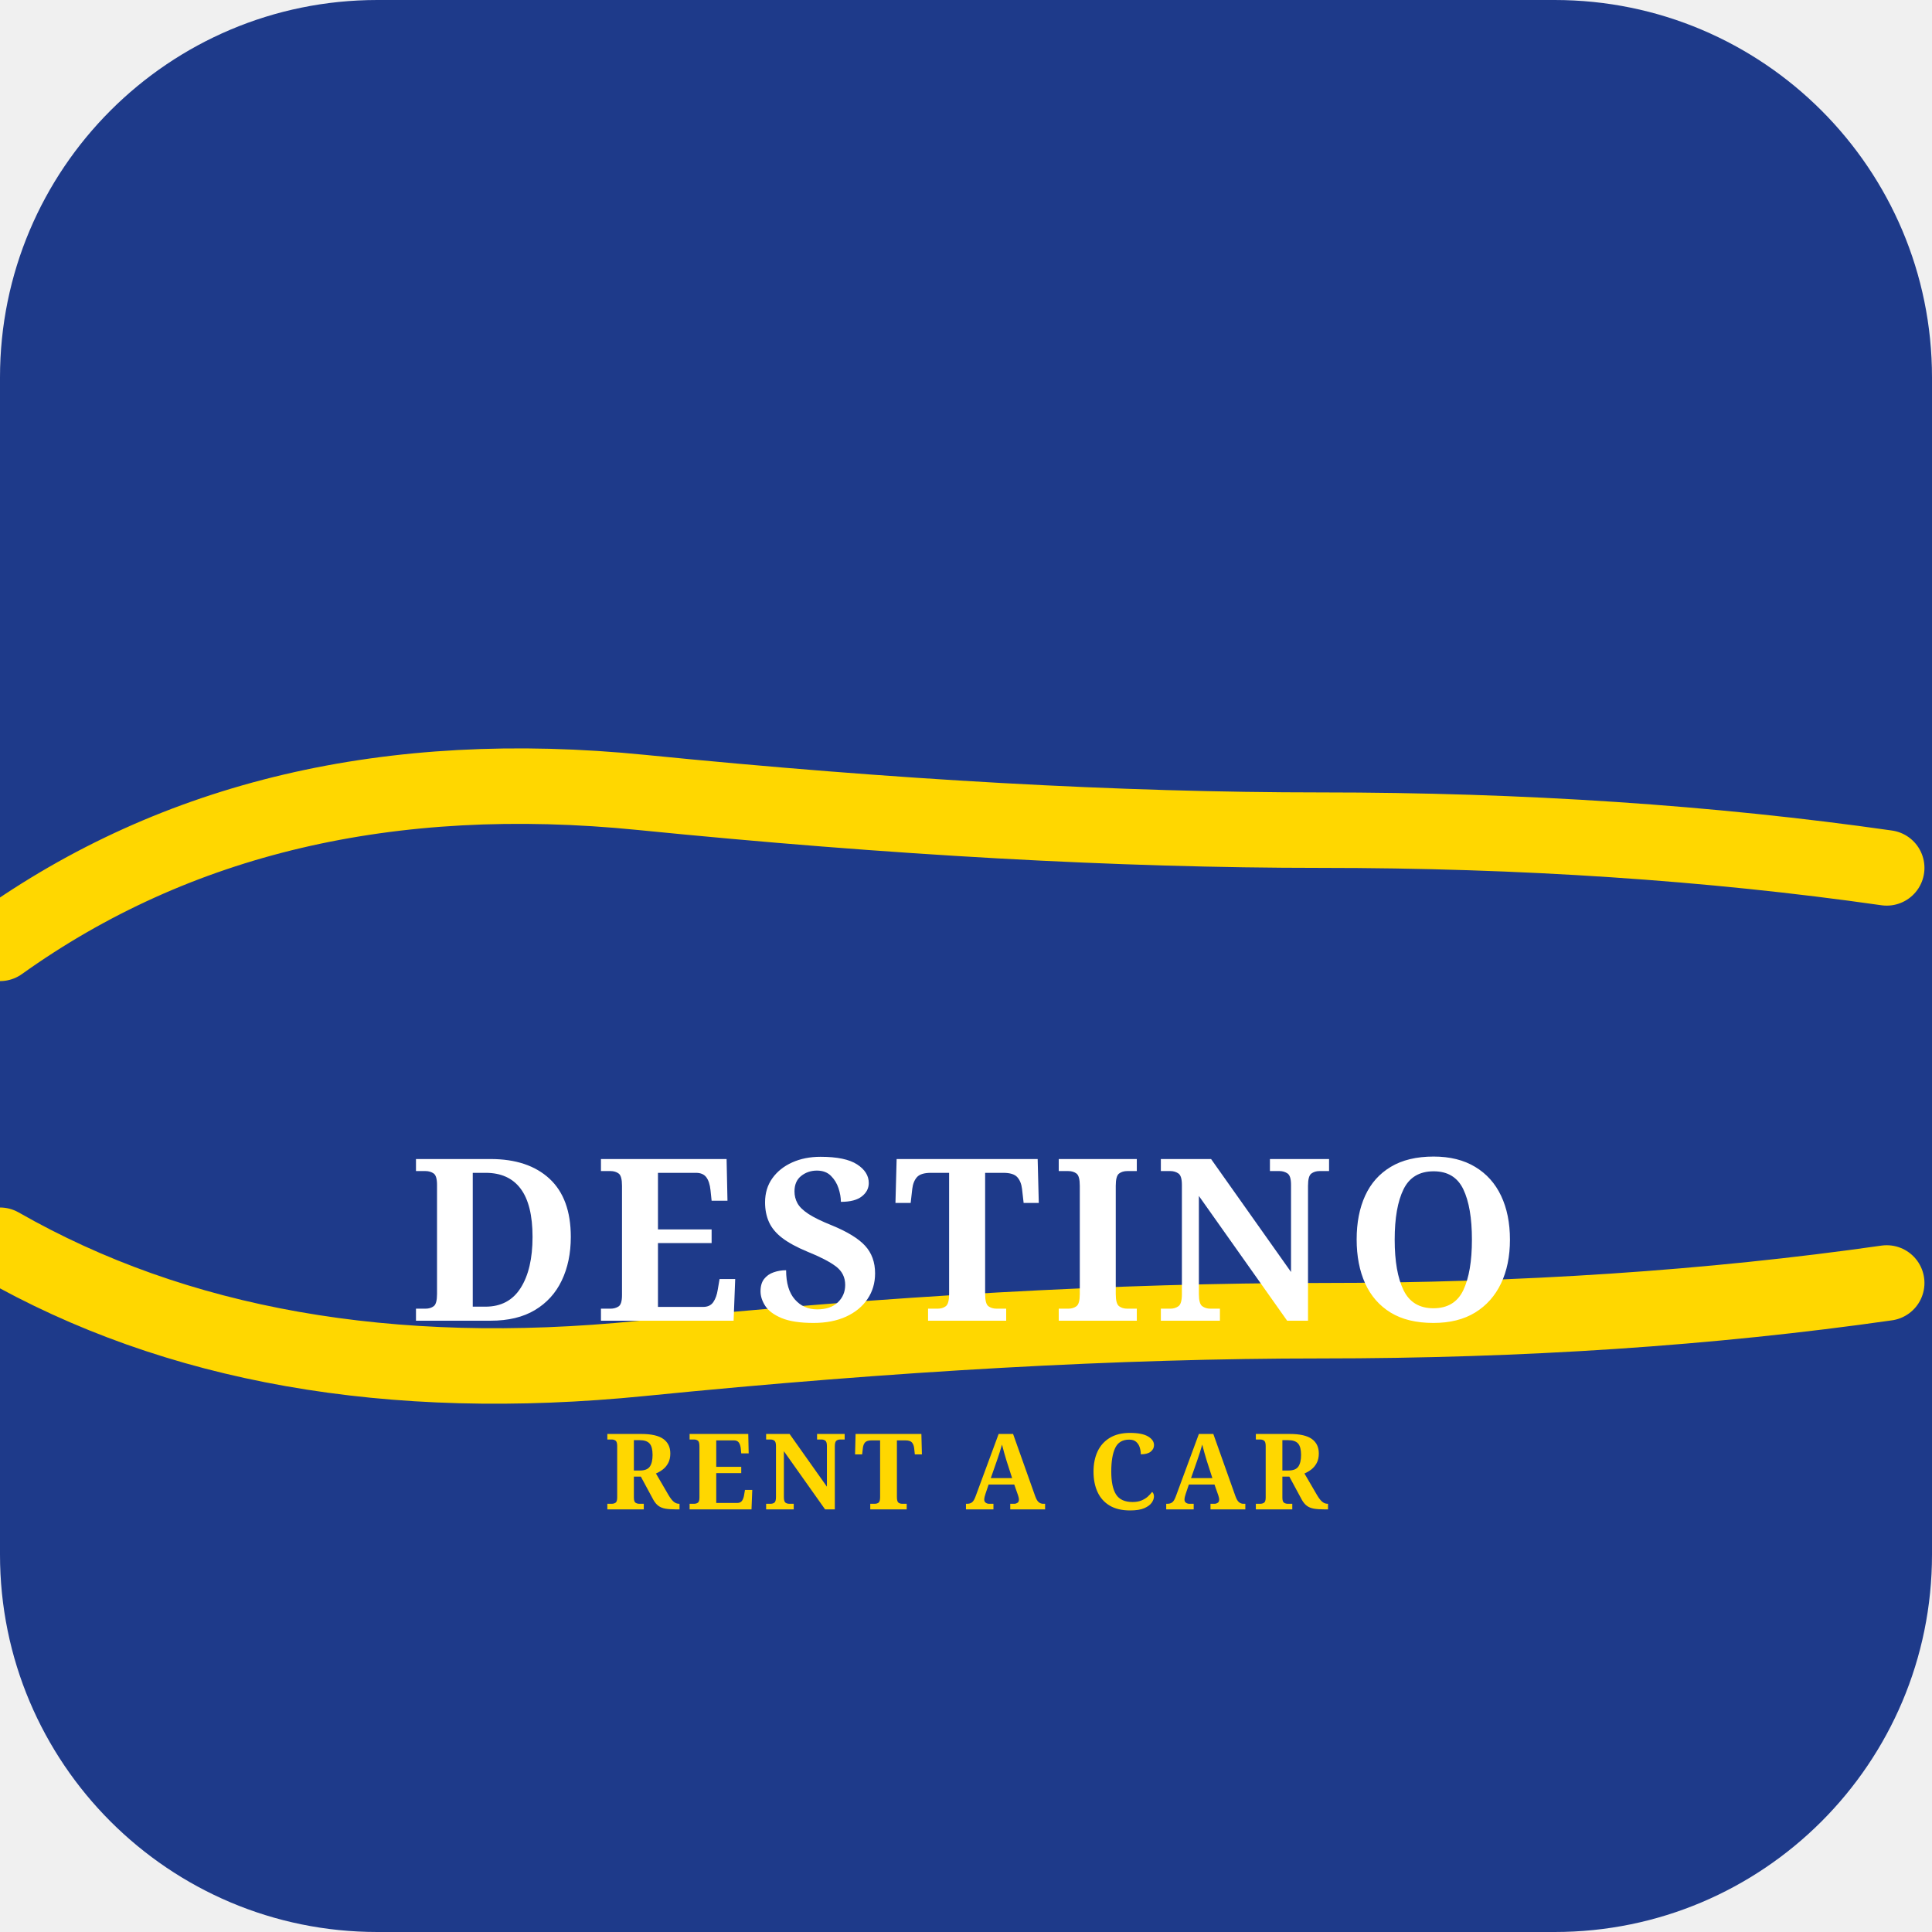
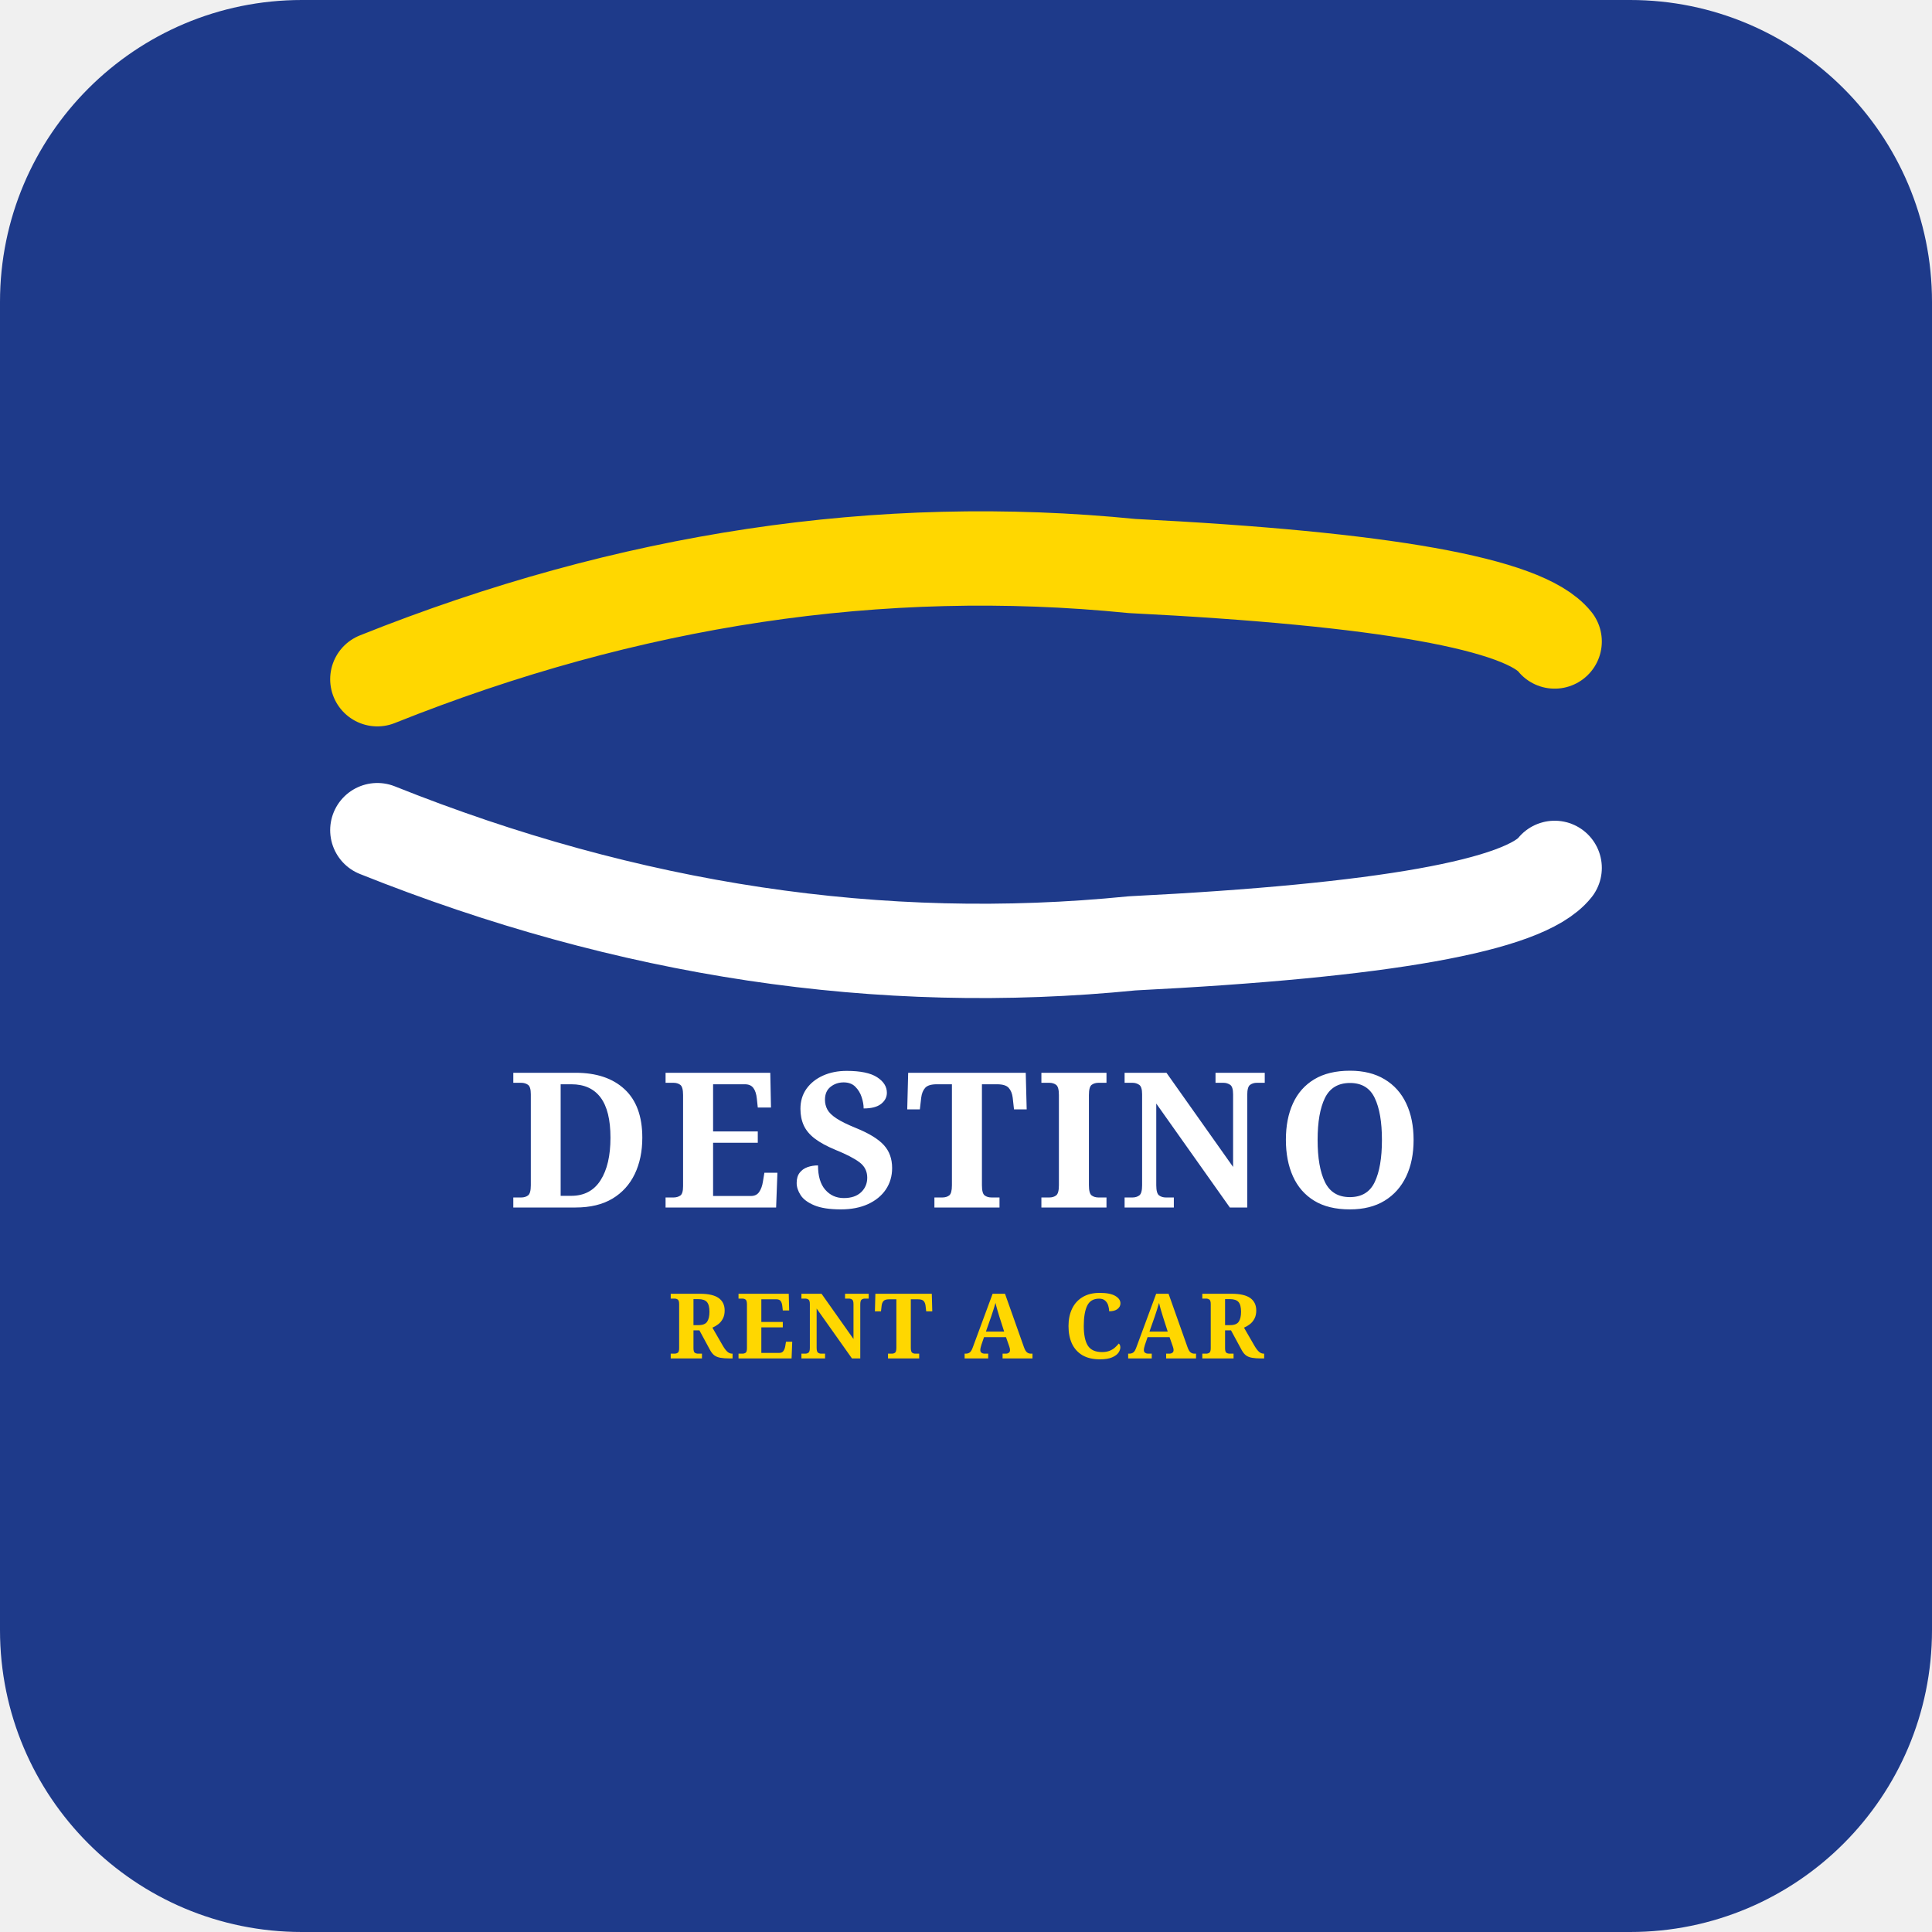
<svg xmlns="http://www.w3.org/2000/svg" width="512" height="512" viewBox="0 0 512 512">
-   <rect width="512" height="512" fill="#1E3A8A" rx="100" />
-   <path d="M 80 200 Q 150 150 250 160 T 430 170 T 580 180" stroke="#FFD700" stroke-width="20" fill="none" stroke-linecap="round" stroke-linejoin="round" transform="translate(-80, 50)" />
-   <path d="M 80 280 Q 150 320 250 310 T 430 300 T 580 290" stroke="#FFD700" stroke-width="20" fill="none" stroke-linecap="round" stroke-linejoin="round" transform="translate(-80, 50)" />
-   <text x="256" y="350" font-family="Georgia, serif" font-size="60" font-weight="bold" fill="#FFFFFF" text-anchor="middle" letter-spacing="3px">DESTINO</text>
-   <text x="256" y="400" font-family="Georgia, serif" font-size="28" font-weight="bold" fill="#FFD700" text-anchor="middle" letter-spacing="2px">RENT A CAR</text>
+   <rect width="512" height="512" fill="#1E3A8A" rx="80" />
+   <path d="M 100 180 Q 200 140 300 150 Q 400 155 412 170" stroke="#FFD700" stroke-width="25" fill="none" stroke-linecap="round" stroke-linejoin="round" />
+   <path d="M 100 220 Q 200 260 300 250 Q 400 245 412 230" stroke="#FFFFFF" stroke-width="25" fill="none" stroke-linecap="round" stroke-linejoin="round" />
+   <text x="256" y="320" font-family="Georgia, serif" font-size="50" font-weight="bold" fill="#FFFFFF" text-anchor="middle" letter-spacing="2px">DESTINO</text>
+   <text x="256" y="360" font-family="Georgia, serif" font-size="24" font-weight="bold" fill="#FFD700" text-anchor="middle" letter-spacing="1px">RENT A CAR</text>
</svg>
